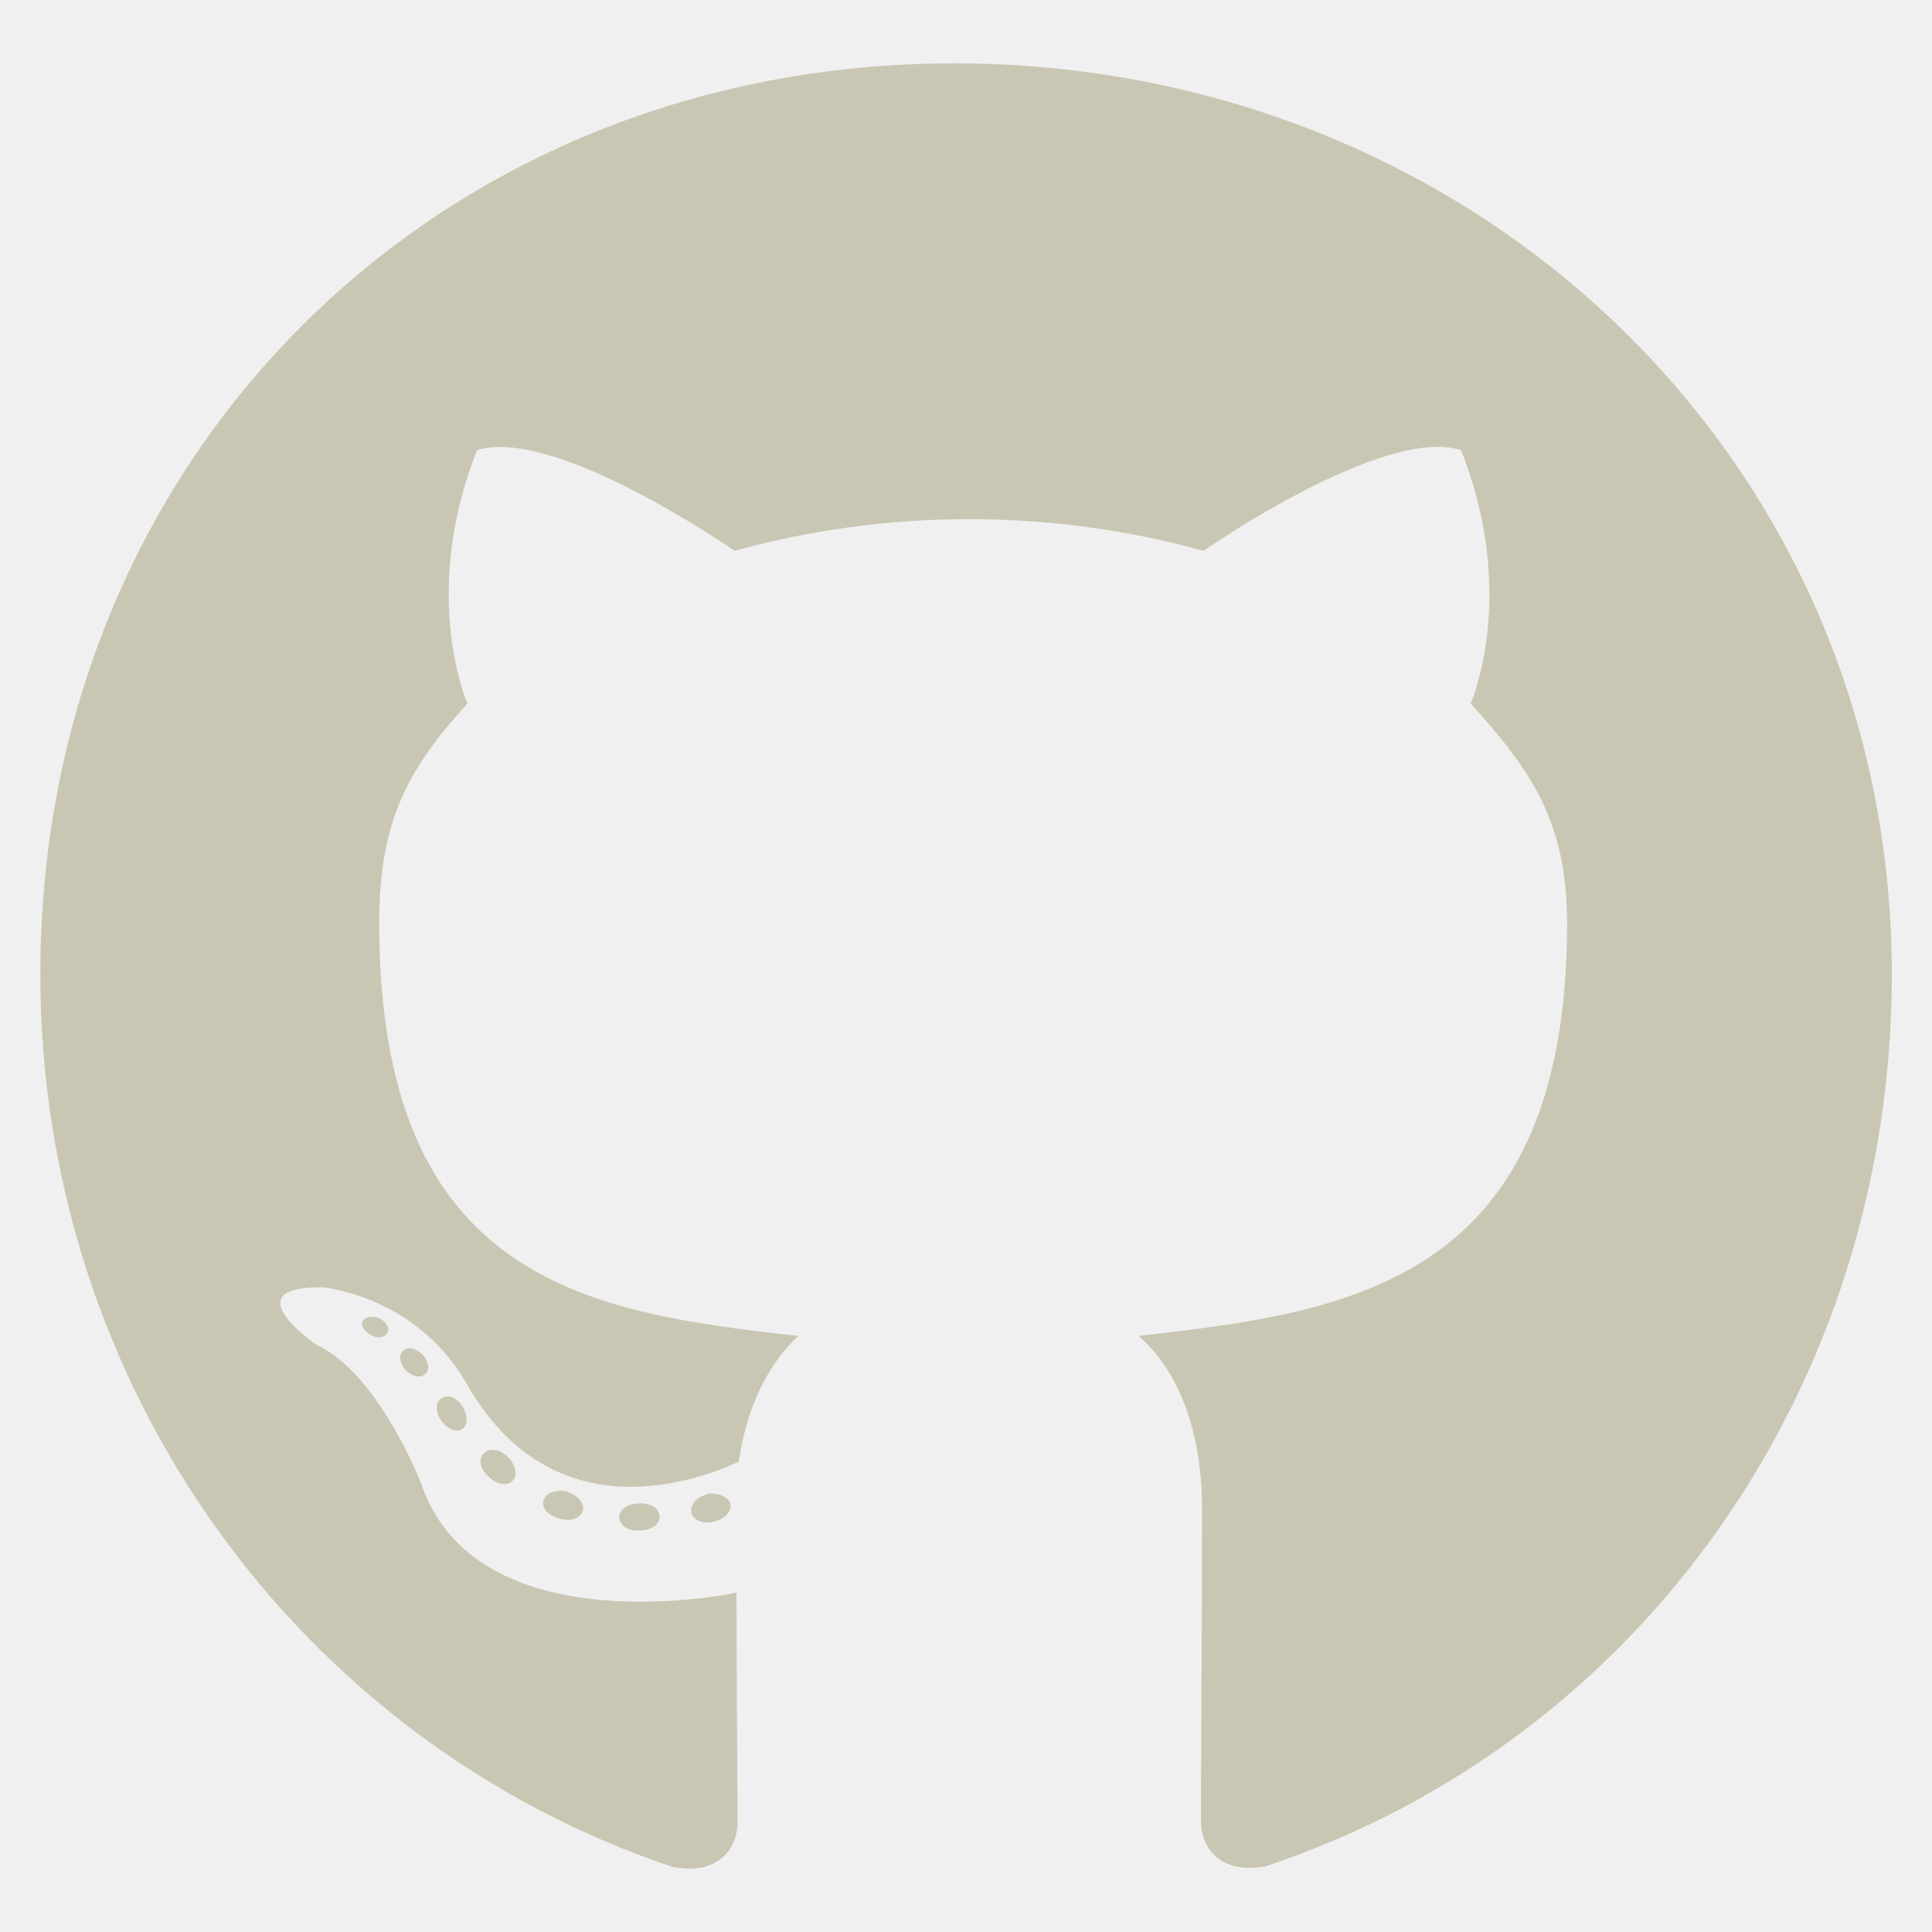
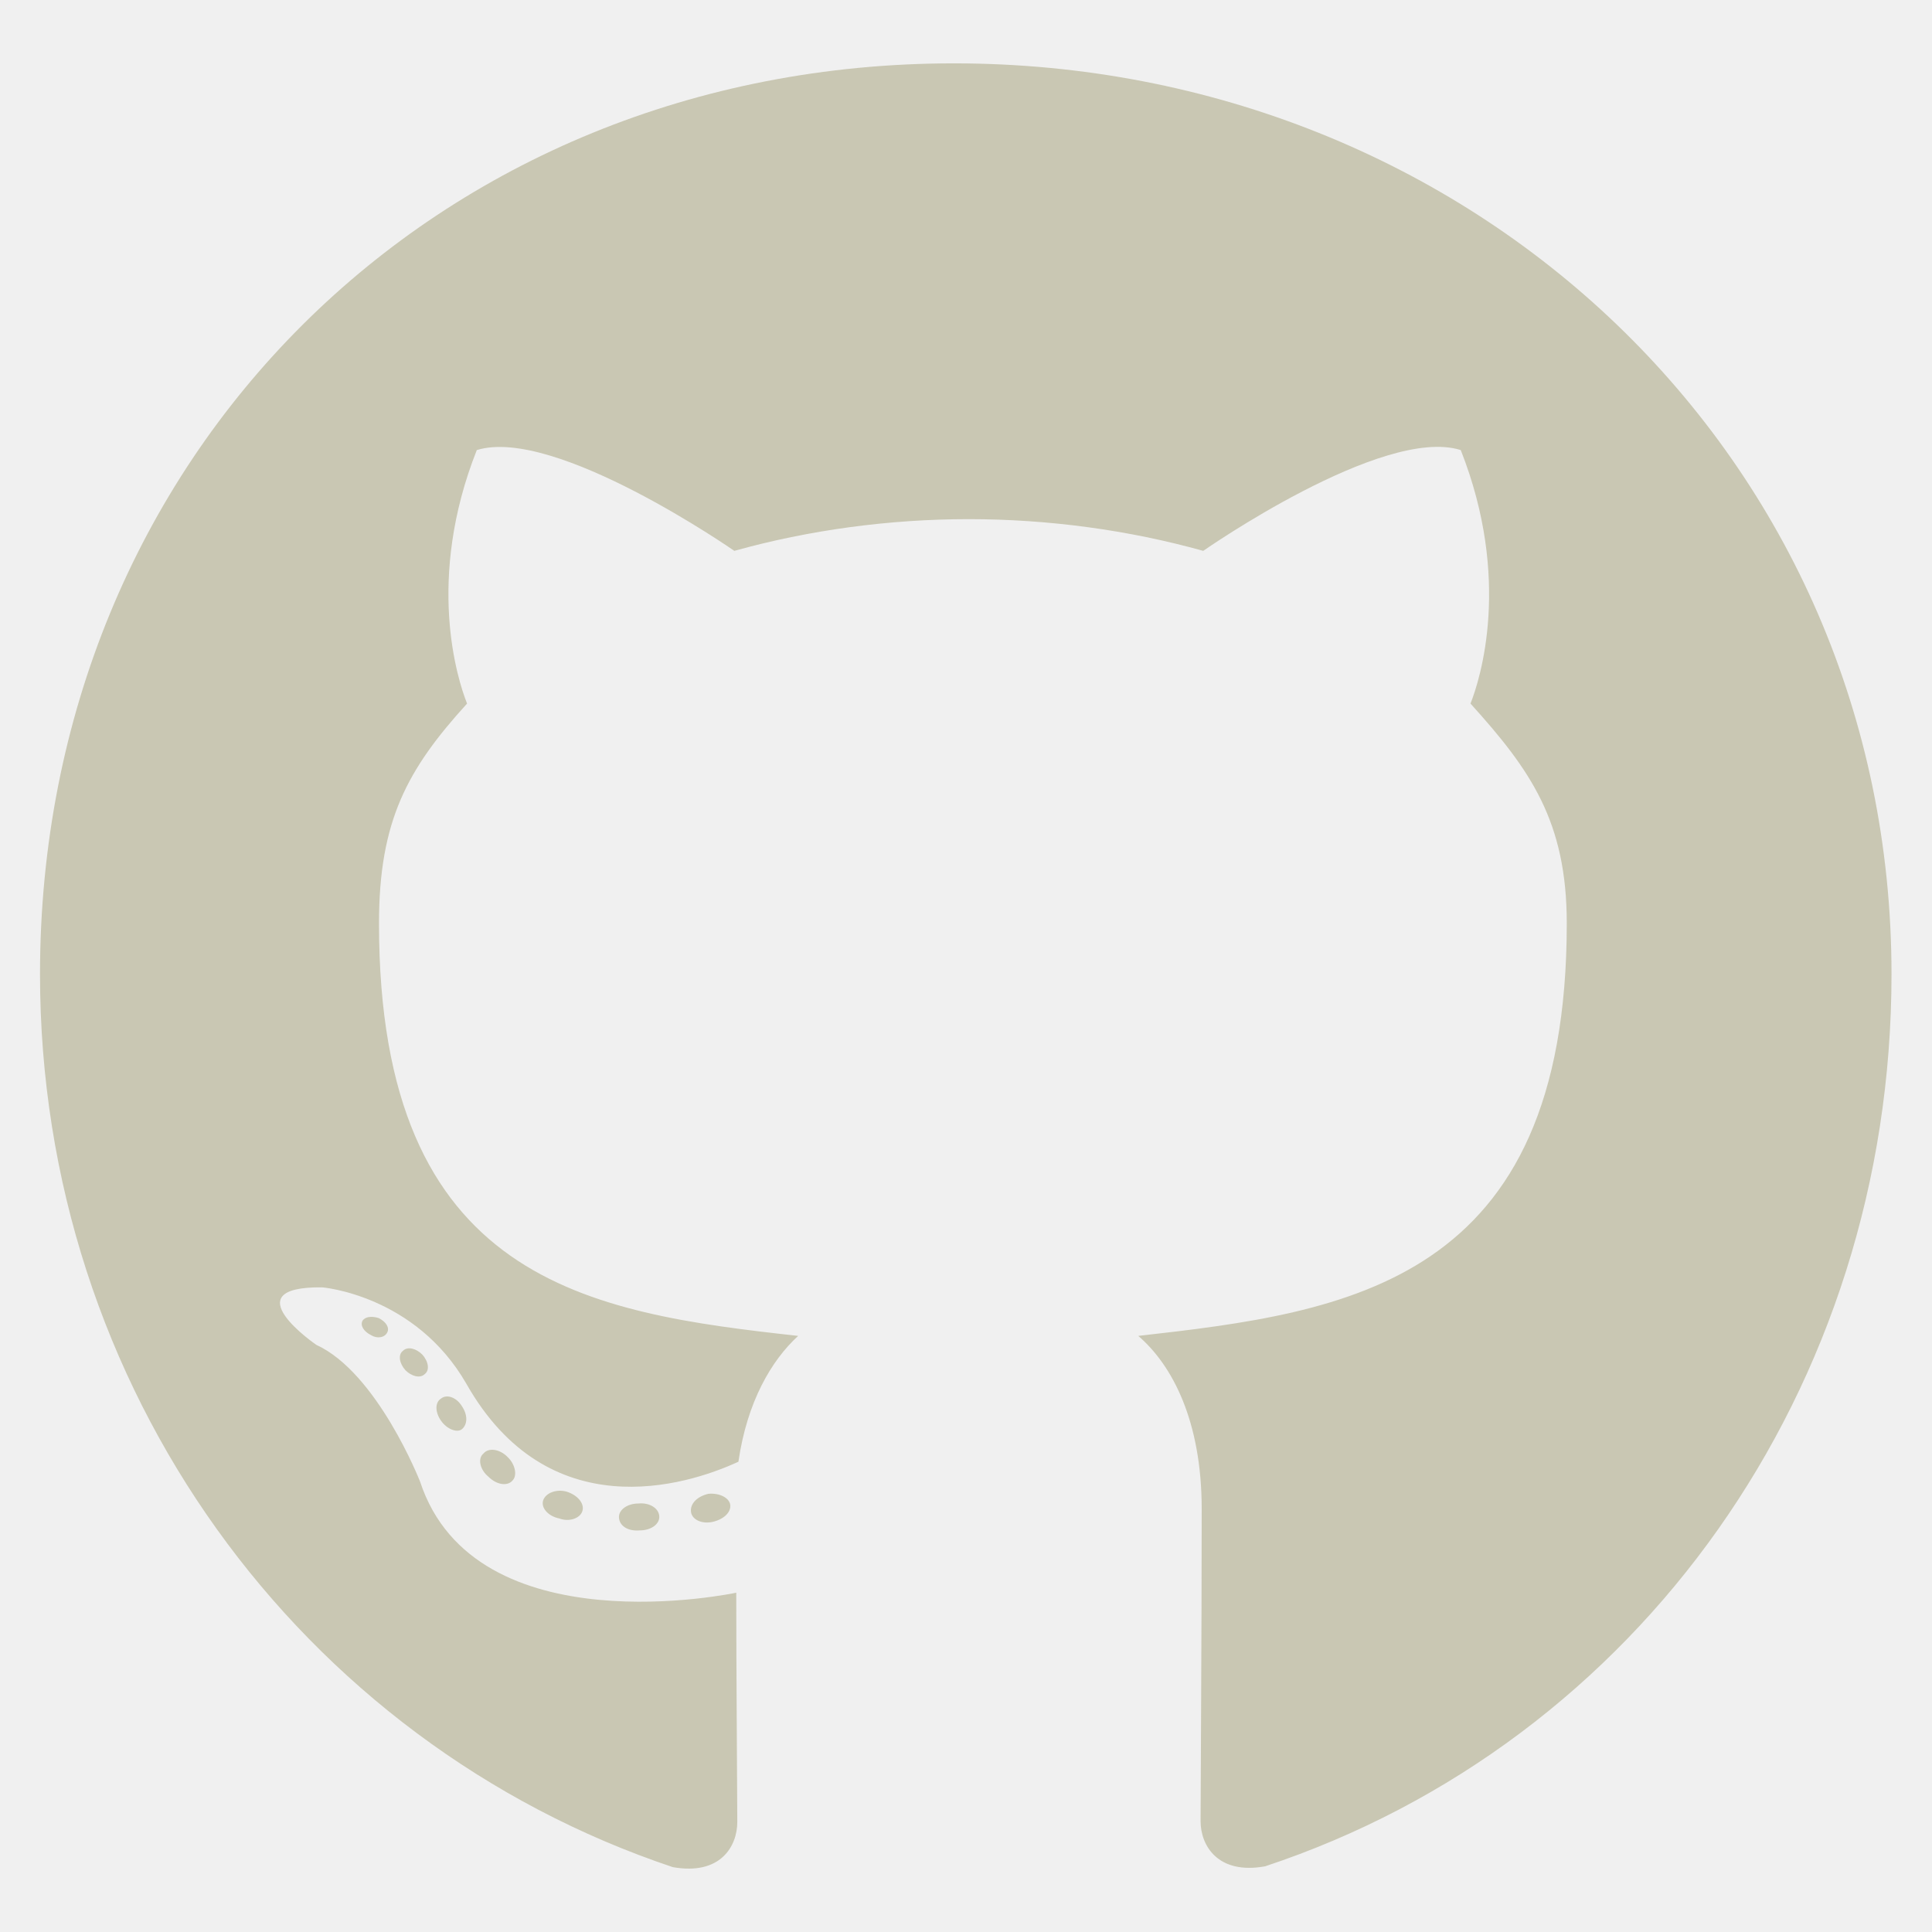
<svg xmlns="http://www.w3.org/2000/svg" width="24" height="24" viewBox="0 0 24 24" fill="none">
-   <g clip-path="url(#clip0_628_1441)">
-     <path d="M8.194 18.844C8.194 18.937 8.087 19.011 7.953 19.011C7.8 19.025 7.693 18.951 7.693 18.844C7.693 18.751 7.8 18.677 7.934 18.677C8.073 18.663 8.194 18.738 8.194 18.844ZM6.752 18.636C6.719 18.728 6.812 18.835 6.951 18.863C7.072 18.909 7.211 18.863 7.239 18.77C7.266 18.677 7.178 18.571 7.039 18.529C6.919 18.496 6.784 18.543 6.752 18.636ZM8.801 18.557C8.667 18.589 8.574 18.677 8.588 18.784C8.602 18.877 8.723 18.937 8.862 18.904C8.996 18.872 9.089 18.784 9.075 18.691C9.061 18.603 8.936 18.543 8.801 18.557ZM11.853 0.787C5.421 0.787 0.501 5.67 0.501 12.102C0.501 17.244 3.738 21.645 8.361 23.194C8.954 23.3 9.163 22.934 9.163 22.633C9.163 22.345 9.149 20.759 9.149 19.785C9.149 19.785 5.903 20.481 5.222 18.404C5.222 18.404 4.693 17.054 3.932 16.706C3.932 16.706 2.871 15.979 4.007 15.992C4.007 15.992 5.161 16.085 5.797 17.189C6.812 18.979 8.514 18.464 9.177 18.158C9.284 17.416 9.585 16.901 9.919 16.595C7.327 16.308 4.711 15.932 4.711 11.471C4.711 10.196 5.064 9.556 5.806 8.74C5.685 8.439 5.291 7.196 5.926 5.591C6.896 5.29 9.126 6.843 9.126 6.843C10.053 6.584 11.05 6.449 12.038 6.449C13.026 6.449 14.023 6.584 14.95 6.843C14.95 6.843 17.181 5.285 18.15 5.591C18.785 7.2 18.391 8.439 18.27 8.74C19.012 9.561 19.467 10.201 19.467 11.471C19.467 15.946 16.735 16.303 14.143 16.595C14.57 16.962 14.932 17.657 14.932 18.747C14.932 20.309 14.918 22.243 14.918 22.623C14.918 22.925 15.131 23.291 15.72 23.184C20.357 21.645 23.501 17.244 23.501 12.102C23.501 5.67 18.284 0.787 11.853 0.787ZM5.008 16.781C4.948 16.827 4.962 16.934 5.041 17.022C5.115 17.096 5.222 17.128 5.282 17.068C5.342 17.022 5.328 16.915 5.249 16.827C5.175 16.753 5.069 16.72 5.008 16.781ZM4.507 16.405C4.475 16.465 4.521 16.54 4.614 16.586C4.688 16.632 4.781 16.618 4.813 16.553C4.846 16.493 4.8 16.419 4.707 16.373C4.614 16.345 4.54 16.359 4.507 16.405ZM6.01 18.056C5.936 18.116 5.963 18.255 6.07 18.343C6.177 18.45 6.311 18.464 6.372 18.39C6.432 18.329 6.404 18.19 6.311 18.102C6.209 17.996 6.07 17.982 6.01 18.056ZM5.481 17.374C5.407 17.421 5.407 17.541 5.481 17.648C5.555 17.755 5.681 17.801 5.741 17.755C5.815 17.694 5.815 17.574 5.741 17.467C5.676 17.36 5.555 17.314 5.481 17.374Z" fill="#C9C7B3" />
+   <g clip-path="url(#clip0_452_1692)">
+     <path d="M8.19 18.844C8.19 18.937 8.084 19.011 7.949 19.011C7.796 19.025 7.689 18.951 7.689 18.844C7.689 18.752 7.796 18.677 7.931 18.677C8.07 18.663 8.19 18.738 8.19 18.844ZM6.748 18.636C6.716 18.728 6.808 18.835 6.948 18.863C7.068 18.909 7.207 18.863 7.235 18.77C7.263 18.677 7.175 18.571 7.036 18.529C6.915 18.496 6.781 18.543 6.748 18.636ZM8.798 18.557C8.663 18.589 8.57 18.677 8.584 18.784C8.598 18.877 8.719 18.937 8.858 18.904C8.992 18.872 9.085 18.784 9.071 18.691C9.057 18.603 8.932 18.543 8.798 18.557ZM11.849 0.787C5.417 0.787 0.497 5.67 0.497 12.102C0.497 17.244 3.734 21.645 8.357 23.194C8.951 23.3 9.159 22.934 9.159 22.633C9.159 22.345 9.146 20.759 9.146 19.785C9.146 19.785 5.9 20.481 5.218 18.404C5.218 18.404 4.689 17.054 3.929 16.706C3.929 16.706 2.867 15.979 4.003 15.992C4.003 15.992 5.158 16.085 5.793 17.189C6.808 18.979 8.51 18.464 9.173 18.158C9.28 17.416 9.581 16.901 9.915 16.595C7.323 16.308 4.708 15.932 4.708 11.471C4.708 10.196 5.06 9.556 5.802 8.74C5.682 8.439 5.287 7.196 5.923 5.591C6.892 5.29 9.122 6.843 9.122 6.843C10.05 6.584 11.047 6.449 12.034 6.449C13.022 6.449 14.019 6.584 14.947 6.843C14.947 6.843 17.177 5.285 18.146 5.591C18.781 7.2 18.387 8.439 18.267 8.74C19.009 9.561 19.463 10.201 19.463 11.471C19.463 15.946 16.732 16.303 14.14 16.595C14.566 16.962 14.928 17.657 14.928 18.747C14.928 20.309 14.914 22.243 14.914 22.623C14.914 22.925 15.127 23.291 15.716 23.184C20.353 21.645 23.497 17.244 23.497 12.102C23.497 5.67 18.281 0.787 11.849 0.787ZM5.005 16.781C4.944 16.827 4.958 16.934 5.037 17.022C5.111 17.096 5.218 17.128 5.278 17.068C5.338 17.022 5.325 16.915 5.246 16.827C5.172 16.753 5.065 16.72 5.005 16.781ZM4.504 16.405C4.471 16.465 4.518 16.54 4.61 16.586C4.685 16.632 4.777 16.618 4.81 16.553C4.842 16.493 4.796 16.419 4.703 16.373C4.61 16.345 4.536 16.359 4.504 16.405ZM6.006 18.056C5.932 18.116 5.96 18.255 6.066 18.343C6.173 18.45 6.308 18.464 6.368 18.39C6.428 18.329 6.4 18.19 6.308 18.102C6.206 17.996 6.066 17.982 6.006 18.056ZM5.478 17.374C5.403 17.421 5.403 17.541 5.478 17.648C5.552 17.755 5.677 17.801 5.737 17.755C5.811 17.694 5.811 17.574 5.737 17.467C5.672 17.36 5.552 17.314 5.478 17.374Z" fill="#C9C7B3" />
  </g>
  <defs>
-     <clipPath id="clip0_628_1441">
-       <rect width="23.998" height="24" fill="white" transform="translate(0.00195312)" />
+     <clipPath id="clip0_452_1692">
+       <rect width="23.998" height="24" fill="white" transform="translate(-0.00183105)" />
    </clipPath>
  </defs>
</svg>
